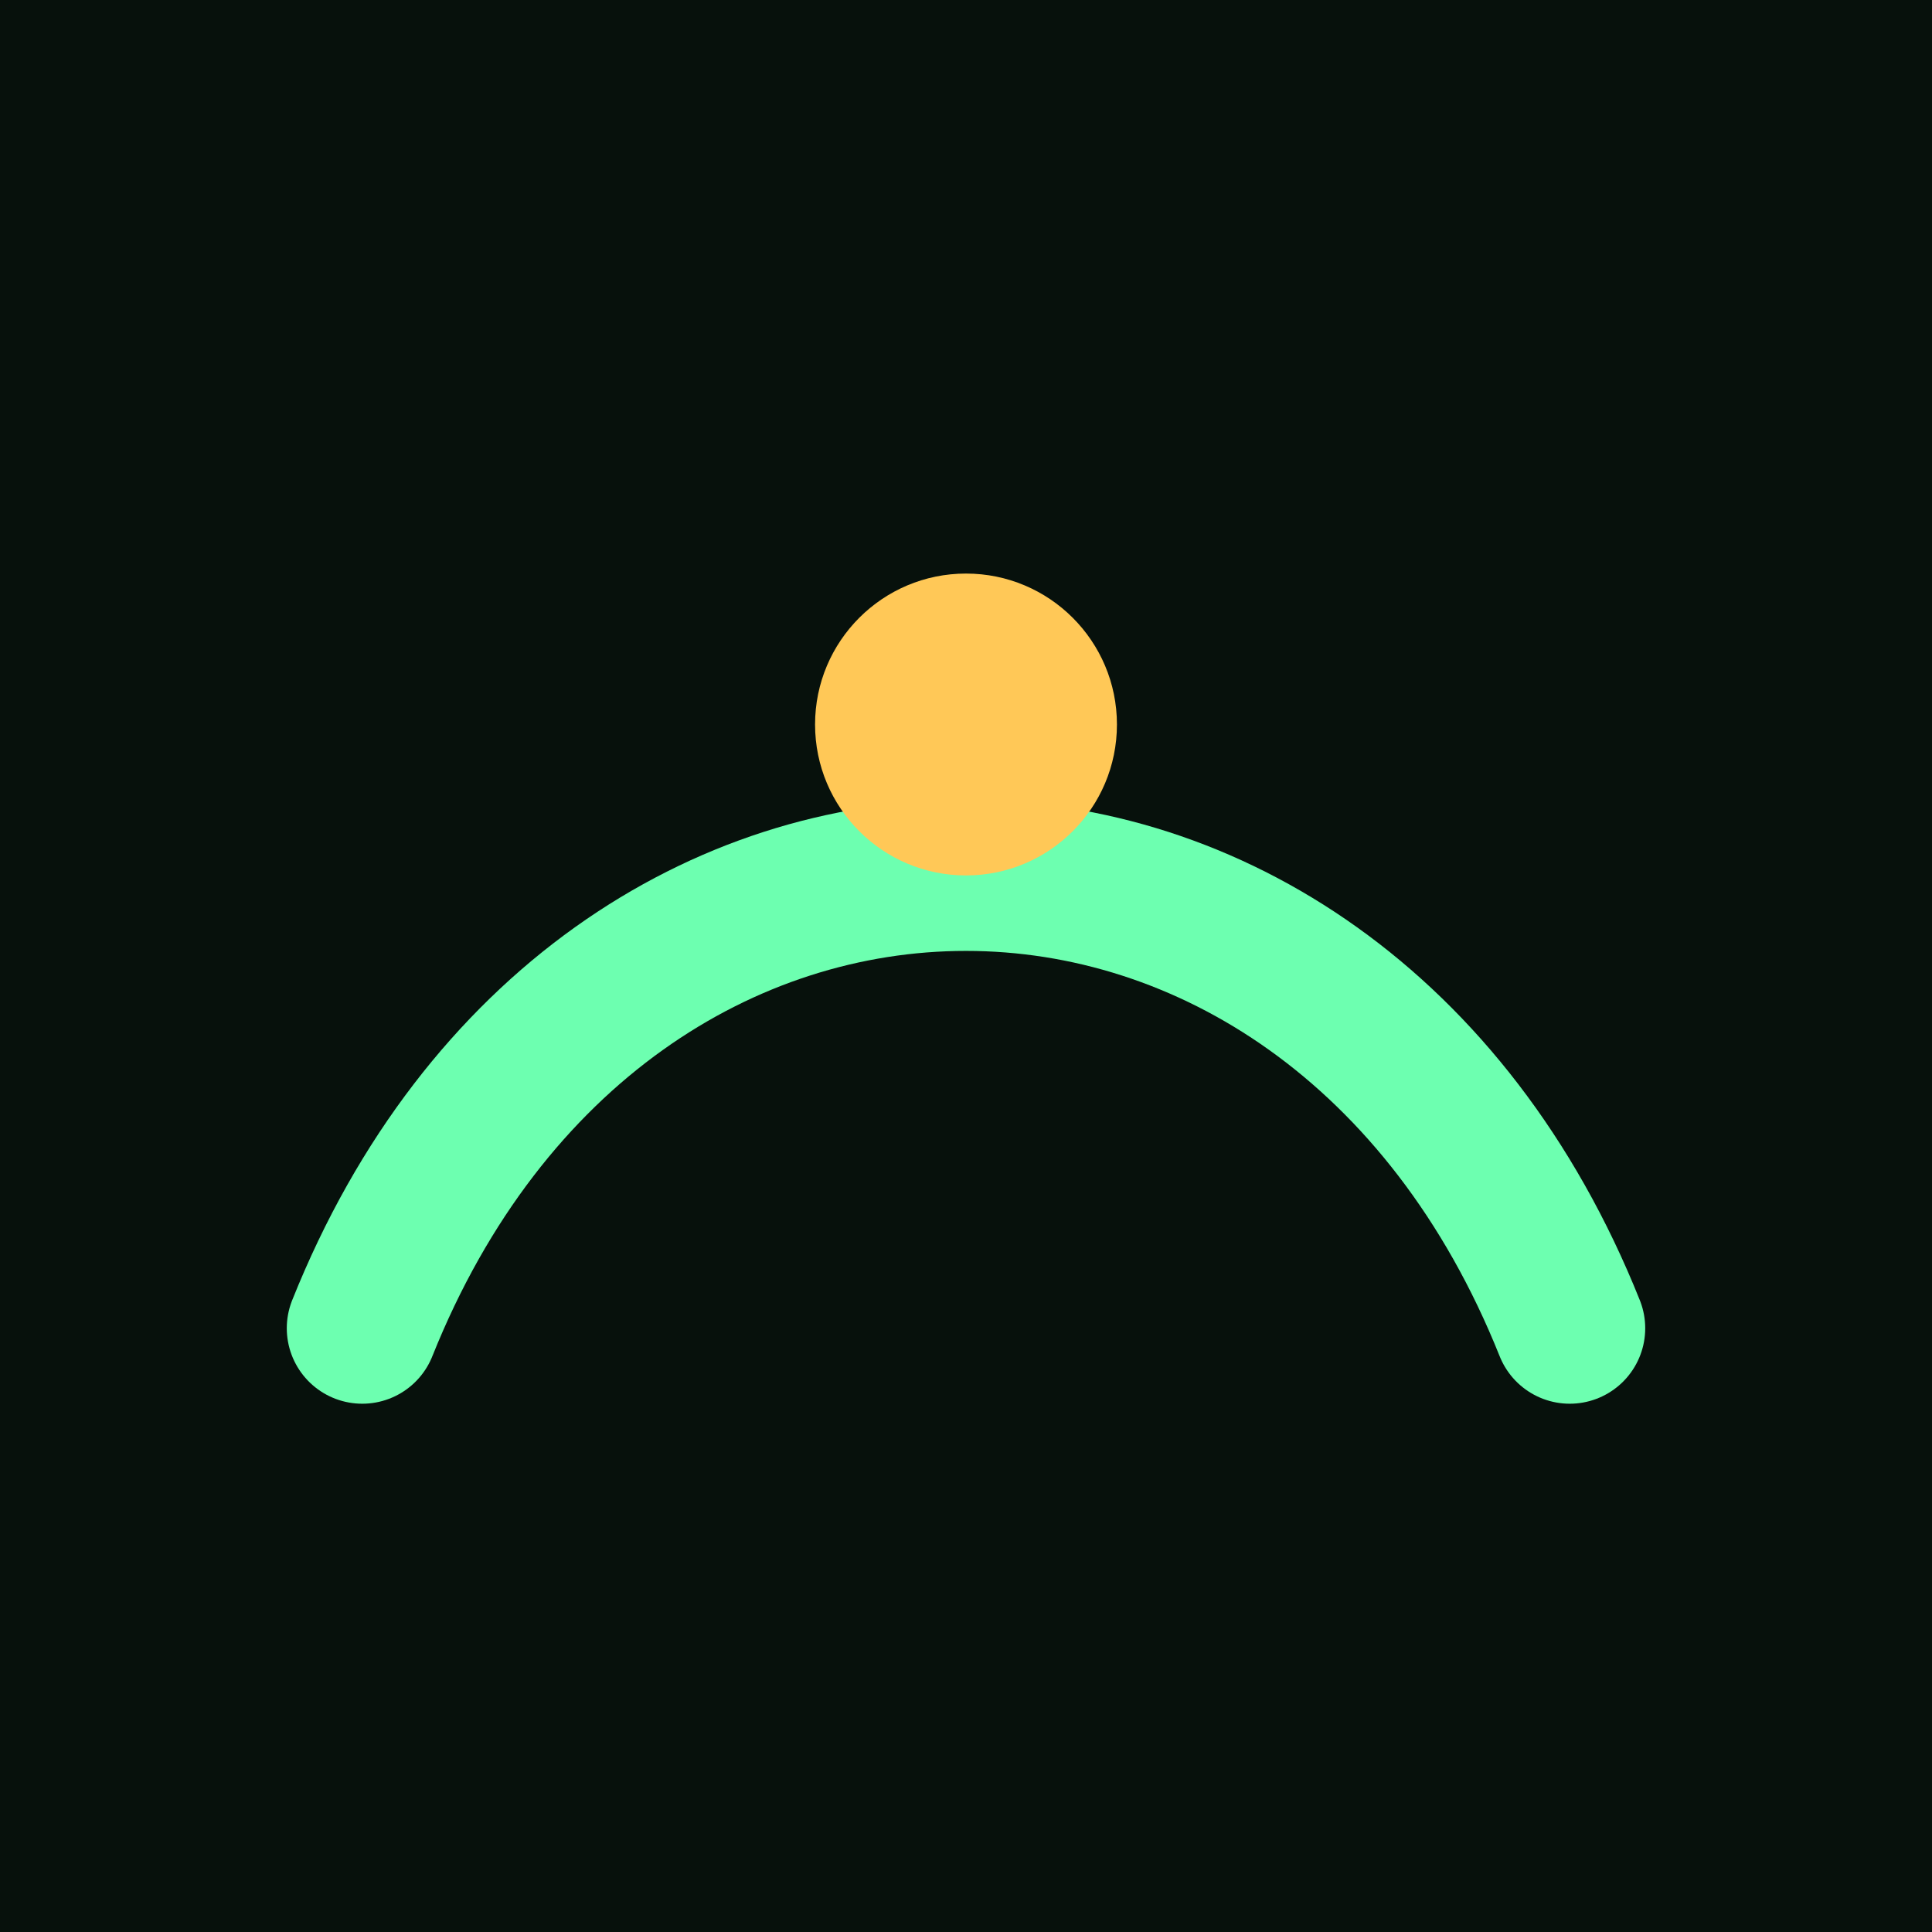
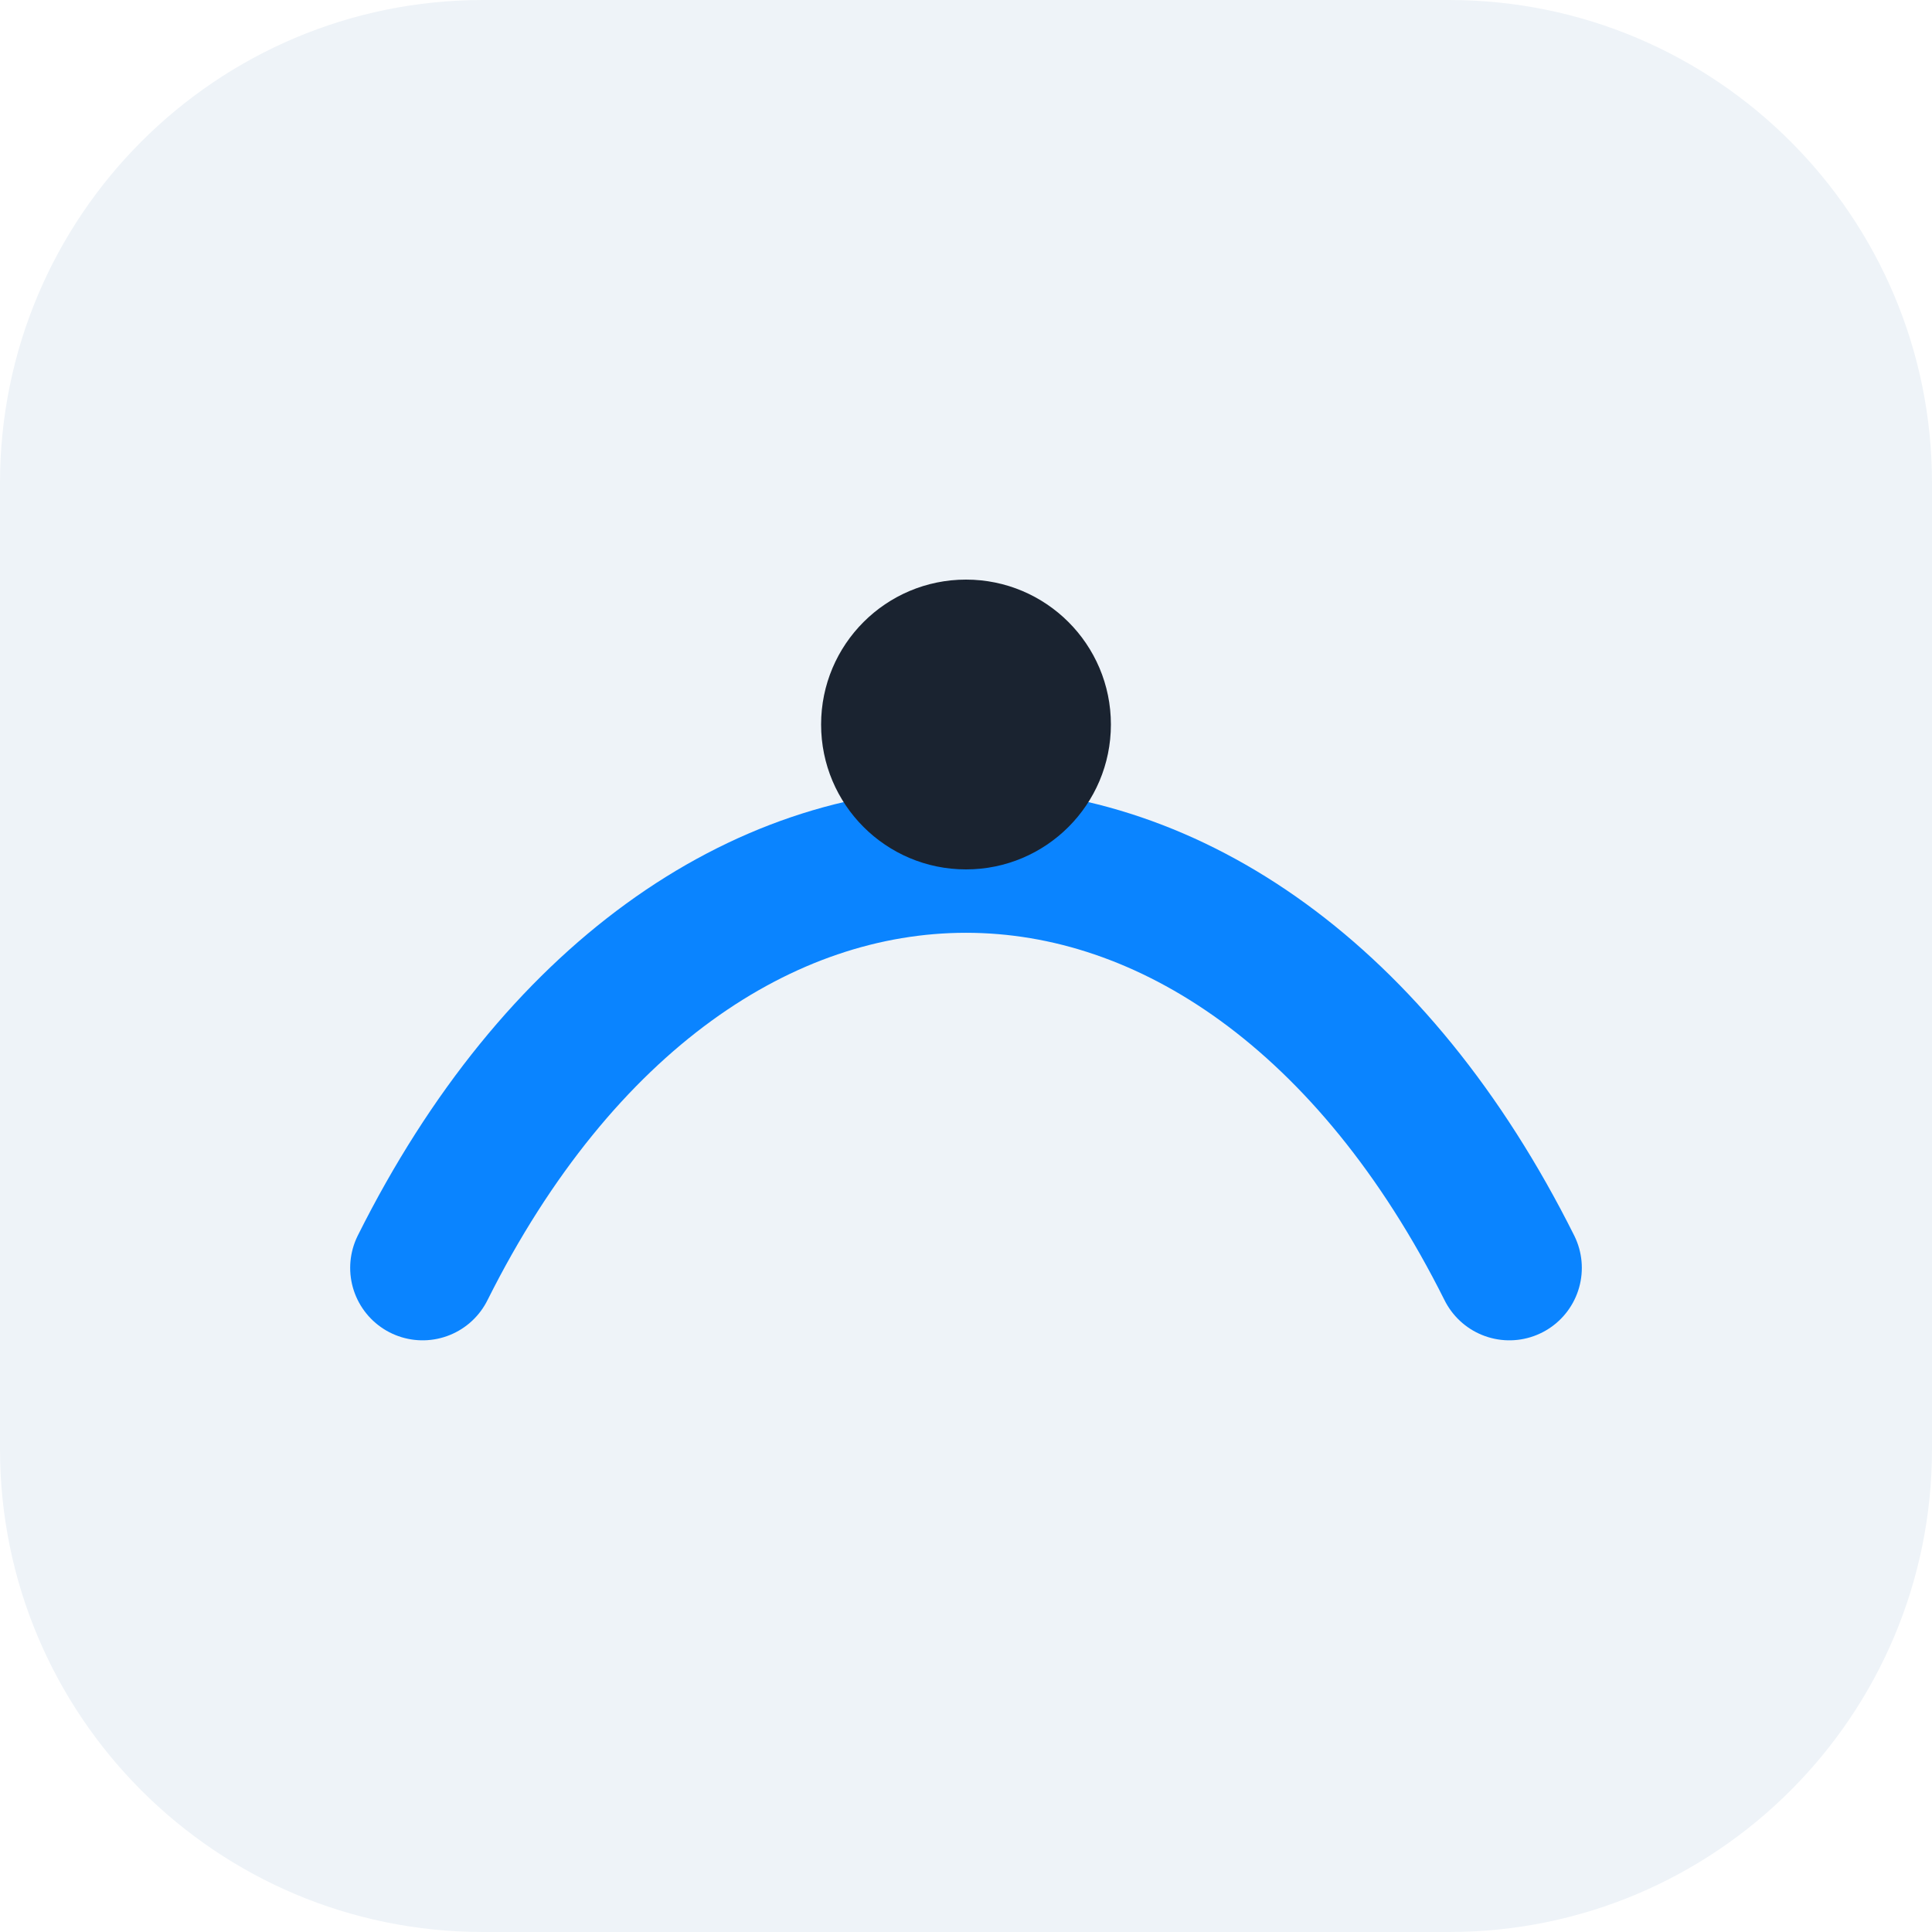
<svg xmlns="http://www.w3.org/2000/svg" viewBox="0 0 32 32" fill="none">
-   <rect width="32" height="32" fill="#07110c" />
-   <path d="M6 22c4-10 16-10 20 0" stroke="#6dffb0" stroke-width="2.5" stroke-linecap="round" />
-   <circle cx="16" cy="12" r="2.5" fill="#ffc857" />
+   <rect width="32" height="32" rx="8" fill="#eef3f8" />
+   <path d="M7 21c4.5-9 13.5-9 18 0" stroke="#0a84ff" stroke-width="2.4" stroke-linecap="round" />
+   <circle cx="16" cy="12" r="2.4" fill="#1a2330" />
</svg>
